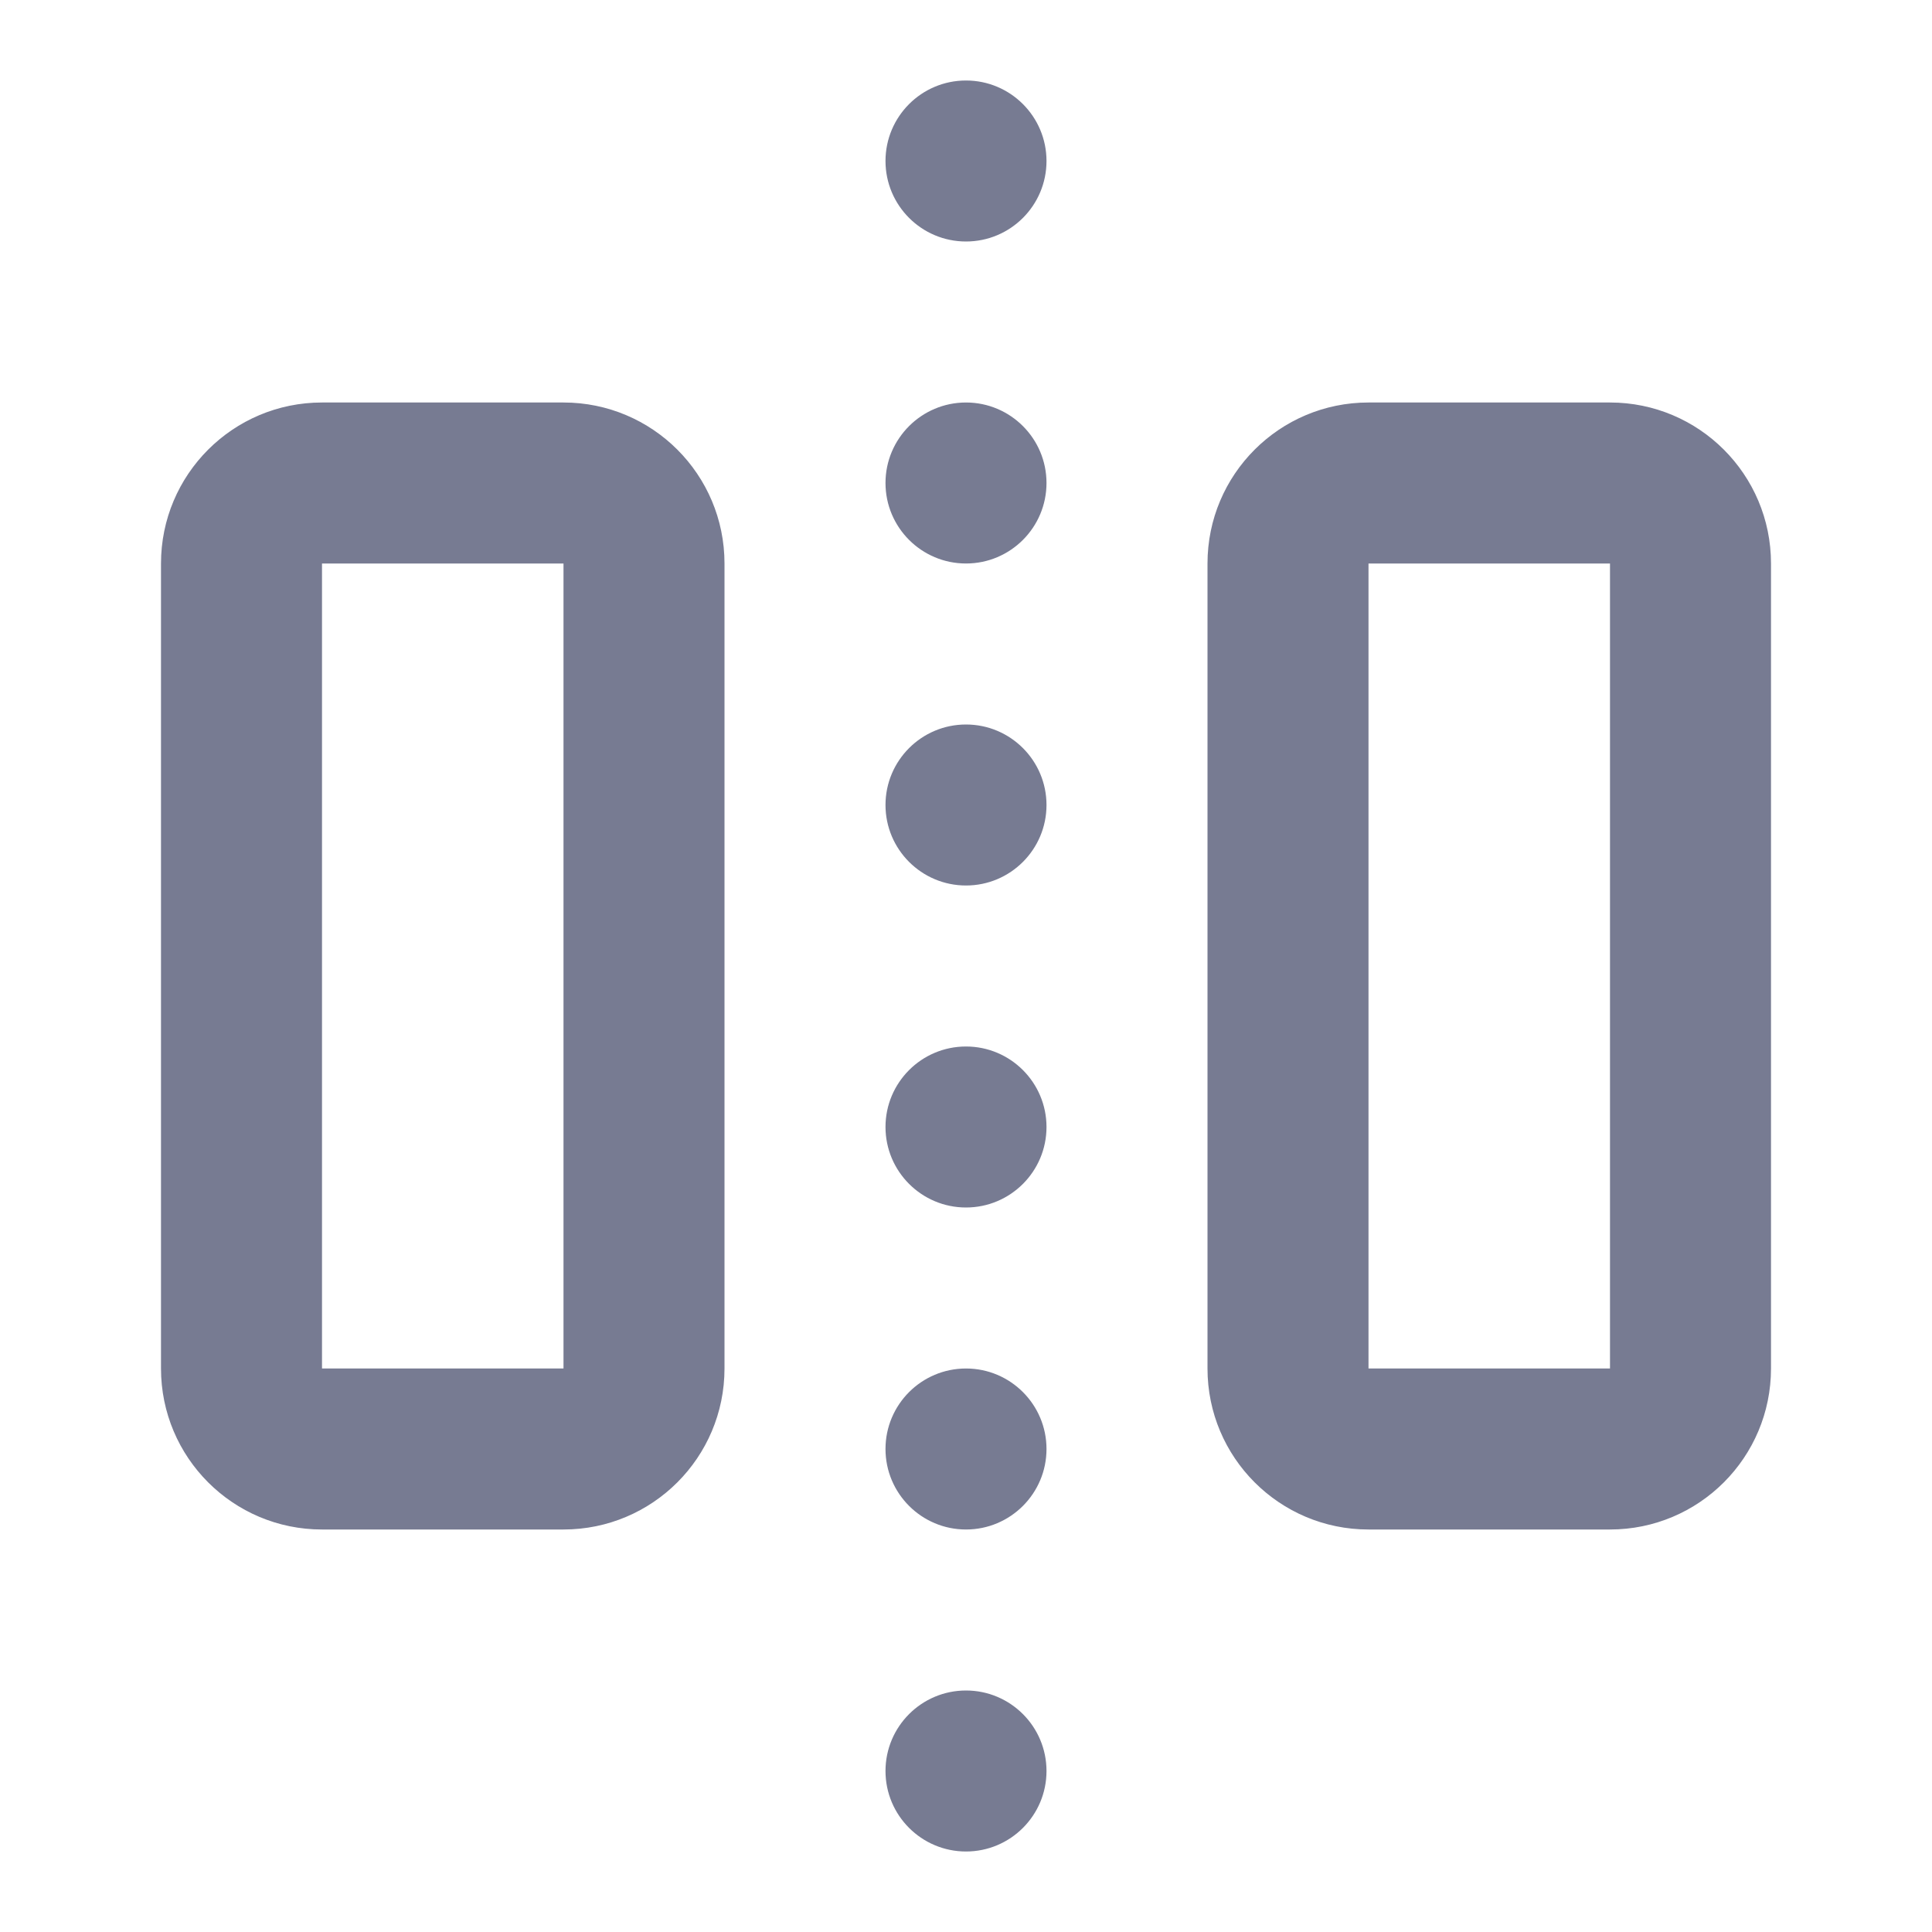
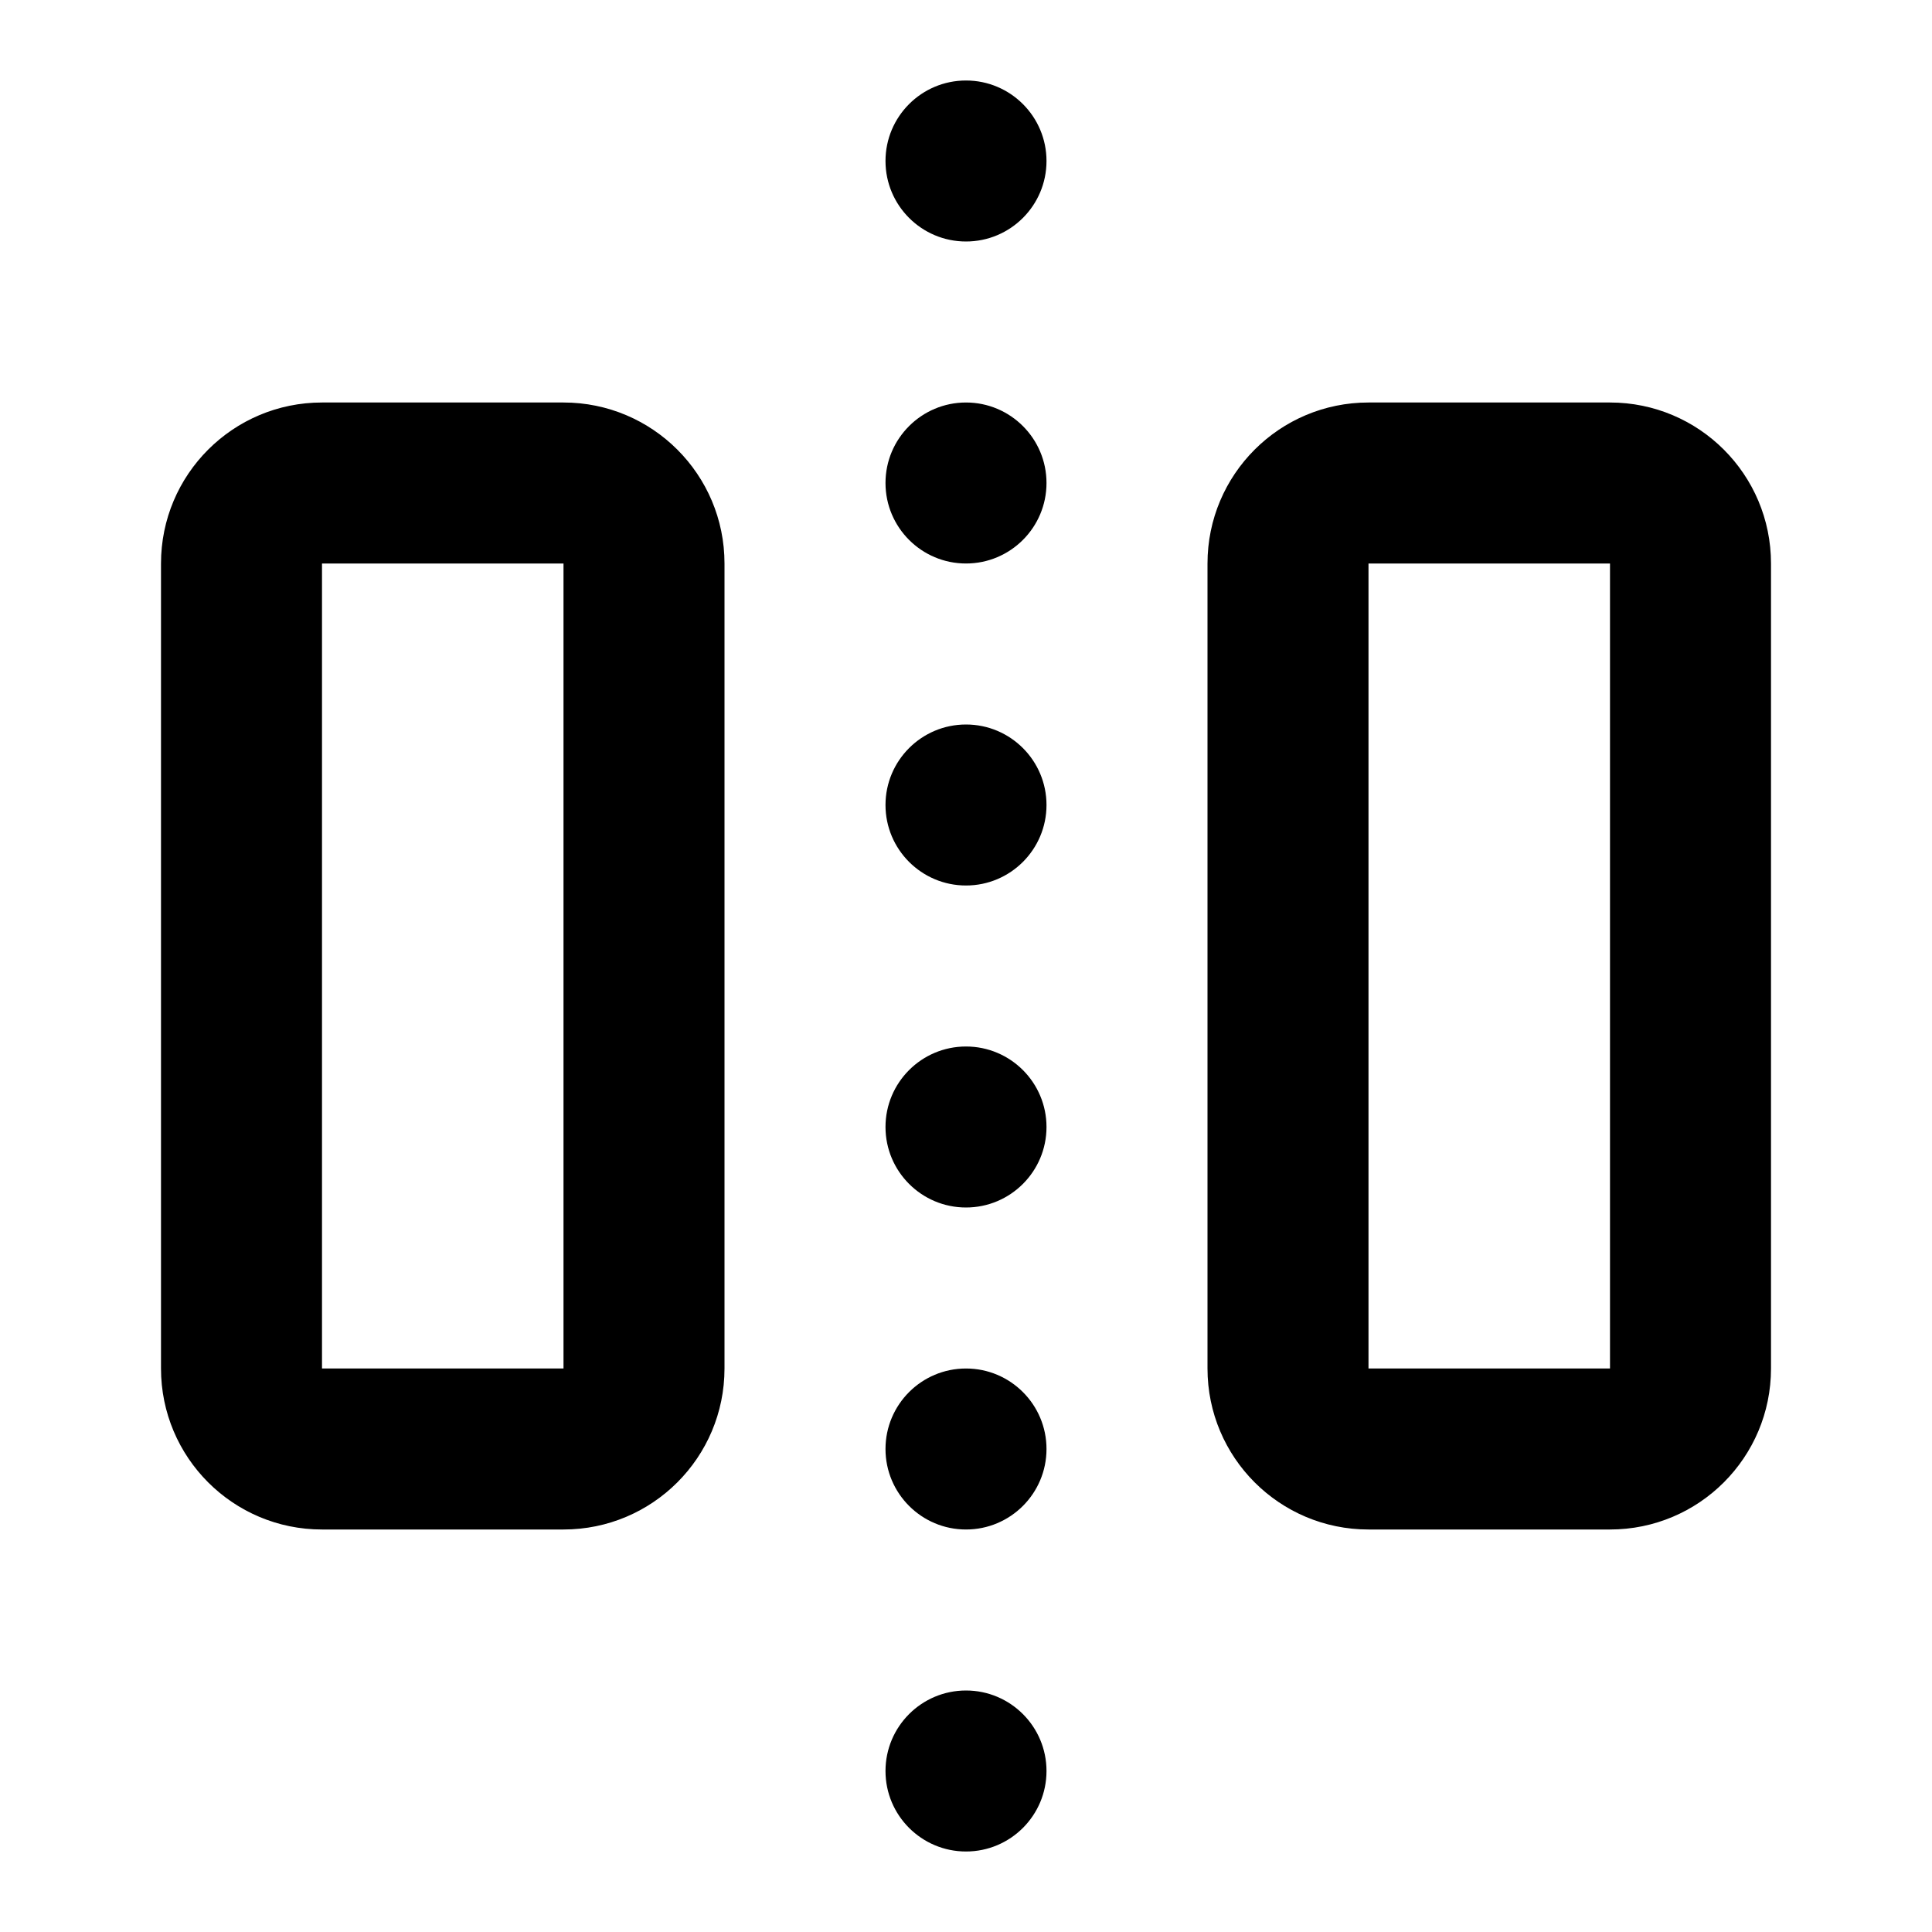
<svg xmlns="http://www.w3.org/2000/svg" width="24" height="24" viewBox="0 0 24 24" fill="none">
-   <path fill-rule="evenodd" clip-rule="evenodd" d="M13 2C13 2.552 12.552 3 12 3C11.448 3 11 2.552 11 2C11 1.448 11.448 1 12 1C12.552 1 13 1.448 13 2ZM4 5C2.895 5 2 5.895 2 7V17C2 18.105 2.895 19 4 19H7C8.105 19 9 18.105 9 17V7C9 5.895 8.105 5 7 5H4ZM4 7H7V17H4V7ZM17 5C15.895 5 15 5.895 15 7V17C15 18.105 15.895 19 17 19H20C21.105 19 22 18.105 22 17V7C22 5.895 21.105 5 20 5H17ZM17 7H20V17H17V7ZM12 7C12.552 7 13 6.552 13 6C13 5.448 12.552 5 12 5C11.448 5 11 5.448 11 6C11 6.552 11.448 7 12 7ZM13 10C13 10.552 12.552 11 12 11C11.448 11 11 10.552 11 10C11 9.448 11.448 9 12 9C12.552 9 13 9.448 13 10ZM12 15C12.552 15 13 14.552 13 14C13 13.448 12.552 13 12 13C11.448 13 11 13.448 11 14C11 14.552 11.448 15 12 15ZM13 18C13 18.552 12.552 19 12 19C11.448 19 11 18.552 11 18C11 17.448 11.448 17 12 17C12.552 17 13 17.448 13 18ZM12 23C12.552 23 13 22.552 13 22C13 21.448 12.552 21 12 21C11.448 21 11 21.448 11 22C11 22.552 11.448 23 12 23Z" fill="#777B92" />
+   <path fill-rule="evenodd" clip-rule="evenodd" d="M13 2C13 2.552 12.552 3 12 3C11.448 3 11 2.552 11 2C11 1.448 11.448 1 12 1C12.552 1 13 1.448 13 2ZM4 5C2.895 5 2 5.895 2 7V17C2 18.105 2.895 19 4 19H7C8.105 19 9 18.105 9 17V7C9 5.895 8.105 5 7 5H4ZM4 7H7V17H4V7ZM17 5C15.895 5 15 5.895 15 7V17C15 18.105 15.895 19 17 19H20C21.105 19 22 18.105 22 17V7C22 5.895 21.105 5 20 5H17ZM17 7H20V17H17V7ZM12 7C12.552 7 13 6.552 13 6C13 5.448 12.552 5 12 5C11.448 5 11 5.448 11 6C11 6.552 11.448 7 12 7ZM13 10C13 10.552 12.552 11 12 11C11.448 11 11 10.552 11 10C11 9.448 11.448 9 12 9C12.552 9 13 9.448 13 10ZM12 15C12.552 15 13 14.552 13 14C13 13.448 12.552 13 12 13C11.448 13 11 13.448 11 14C11 14.552 11.448 15 12 15ZM13 18C13 18.552 12.552 19 12 19C11.448 19 11 18.552 11 18C11 17.448 11.448 17 12 17C12.552 17 13 17.448 13 18ZM12 23C12.552 23 13 22.552 13 22C13 21.448 12.552 21 12 21C11.448 21 11 21.448 11 22C11 22.552 11.448 23 12 23Z" fill="currentColor" />
</svg>
